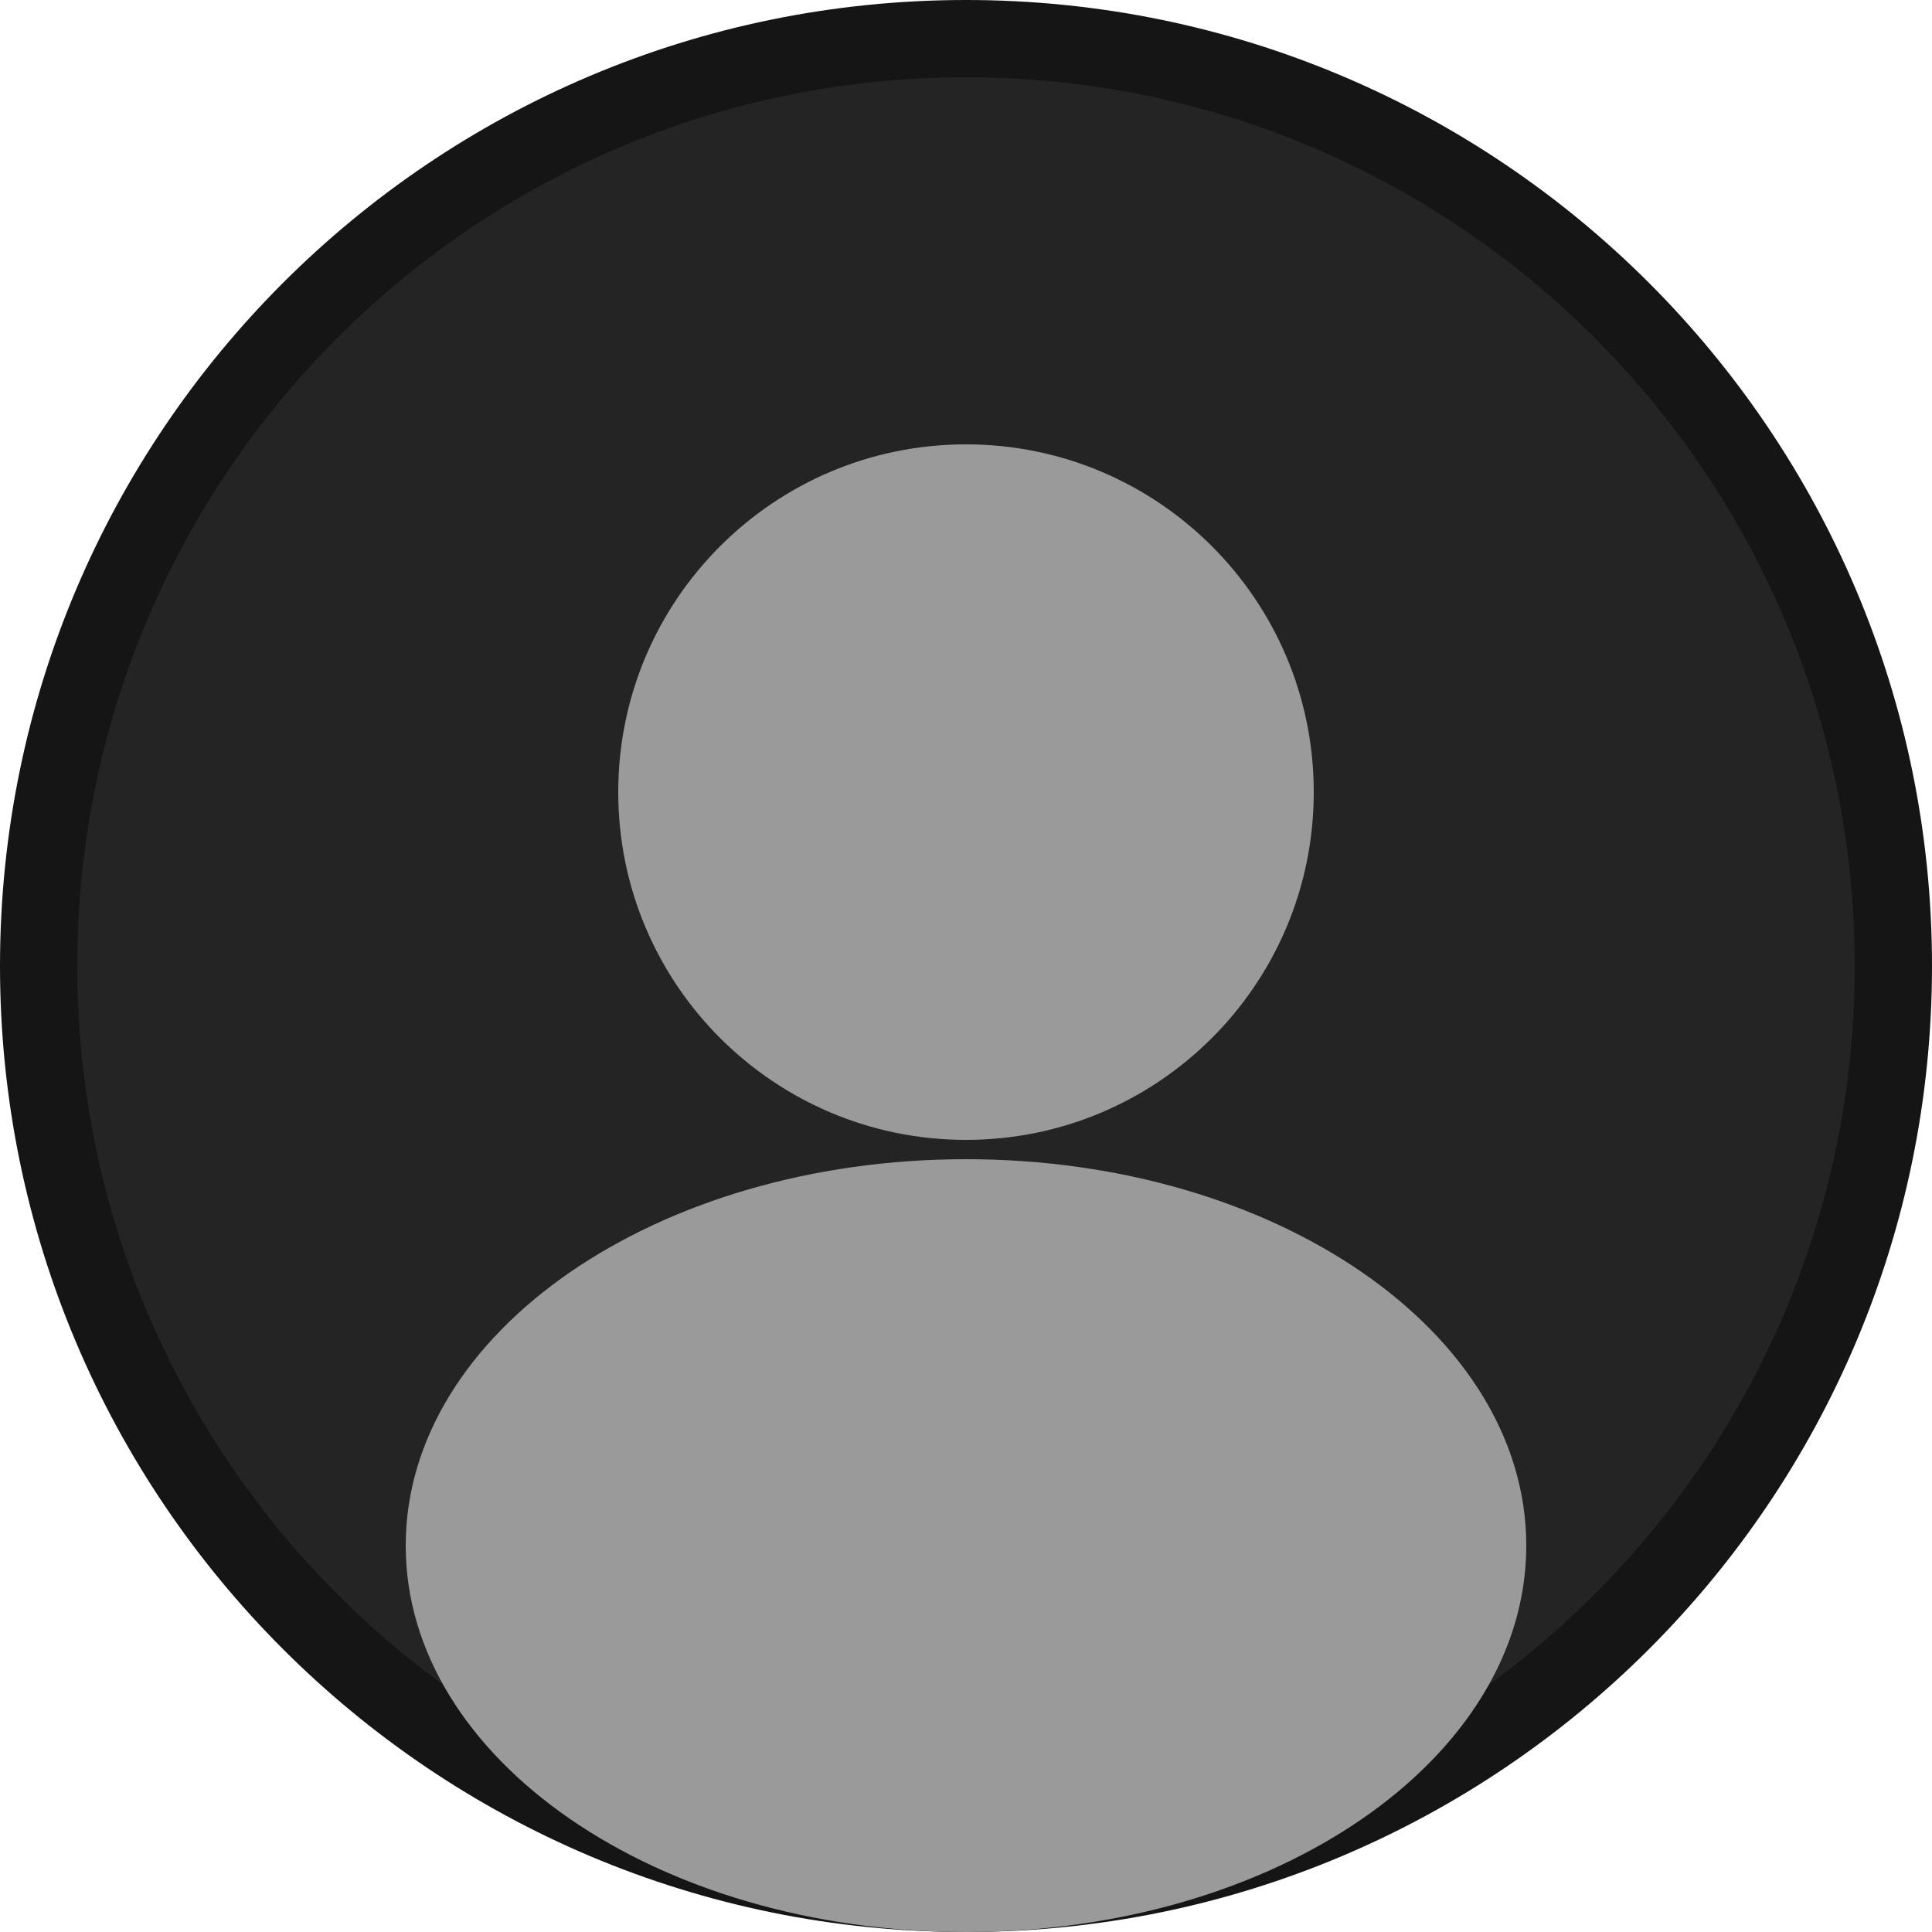
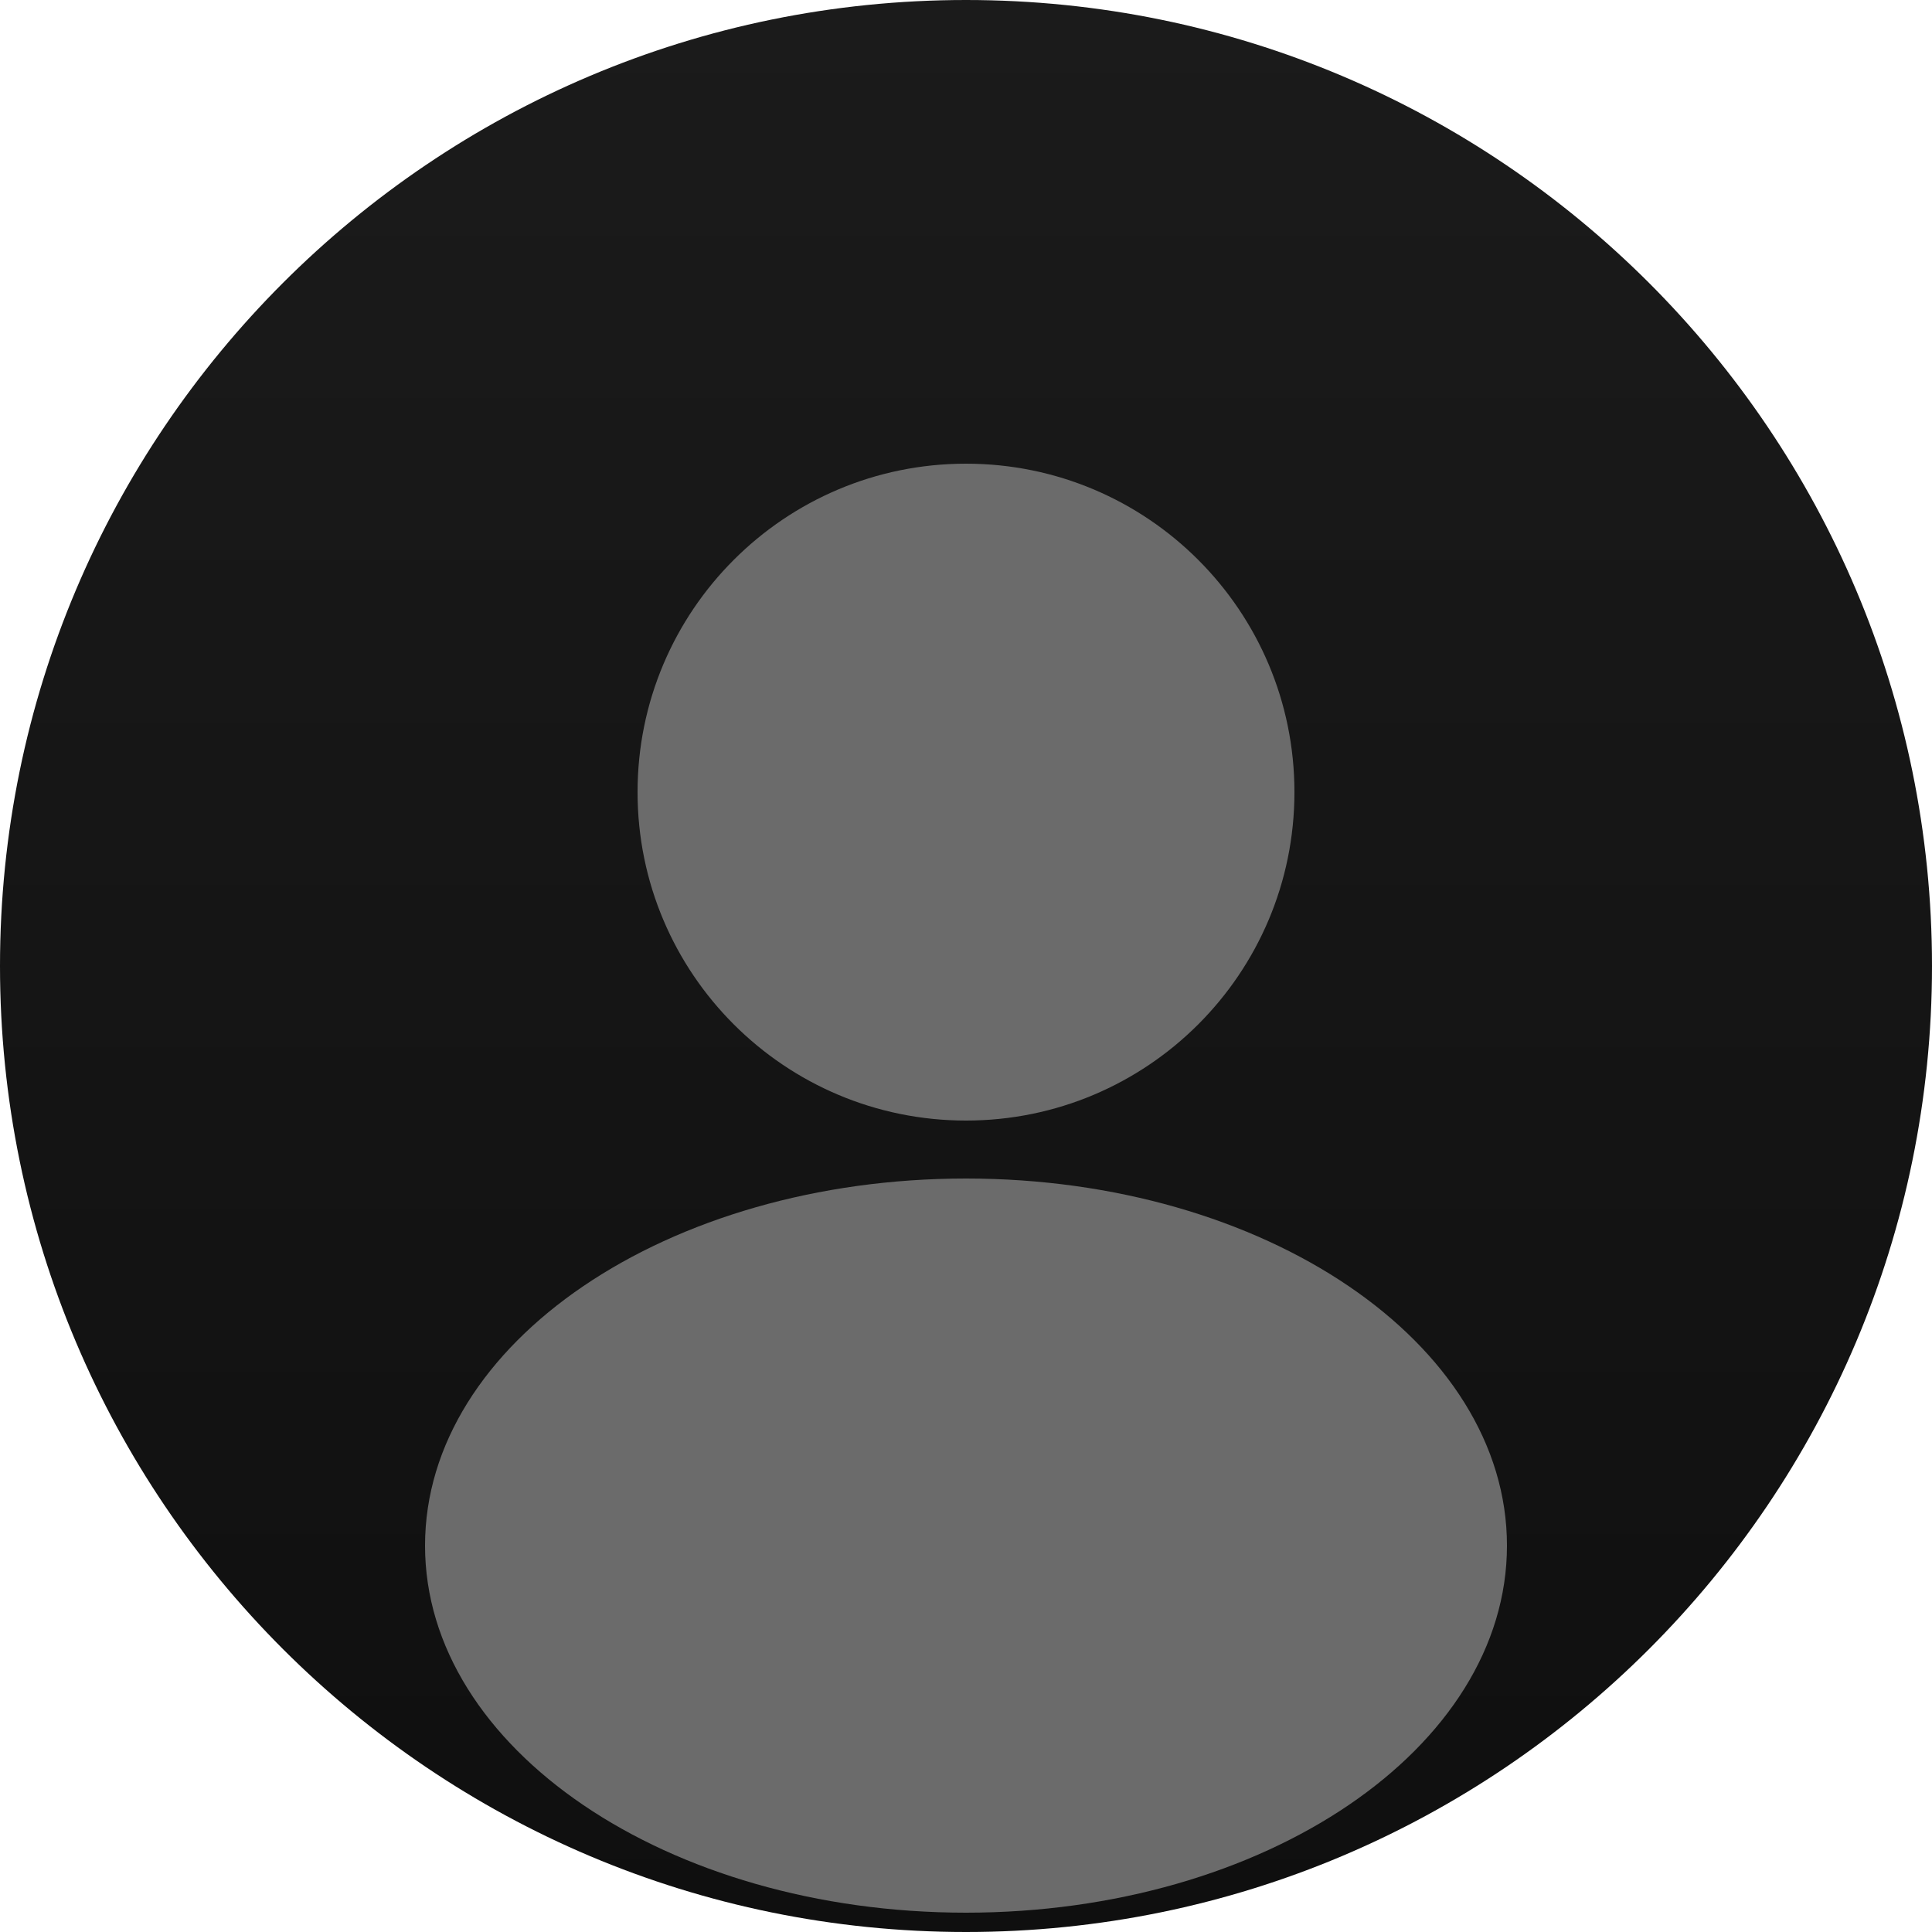
<svg xmlns="http://www.w3.org/2000/svg" width="200" height="200" viewBox="0 0 200 200" role="img" aria-label="Avatar placeholder">
-   <circle cx="100" cy="100" r="100" fill="#151515" />
-   <circle cx="100" cy="100" r="92" fill="#242424" />
-   <circle cx="100" cy="82" r="36" fill="#9a9a9a" />
-   <ellipse cx="100" cy="160" rx="58" ry="40" fill="#9a9a9a" />
+   <defs>
+     <linearGradient id="avatar-bg" x1="0" y1="0" x2="0" y2="1">
+       <stop offset="0" stop-color="#1b1b1b" />
+       <stop offset="1" stop-color="#0f0f0f" />
+     </linearGradient>
+   </defs>
+   <circle cx="100" cy="100" r="100" fill="url(#avatar-bg)" />
+   <circle cx="100" cy="82" r="34" fill="#6b6b6b" />
+   <ellipse cx="100" cy="160" rx="56" ry="38" fill="#6b6b6b" />
</svg>
